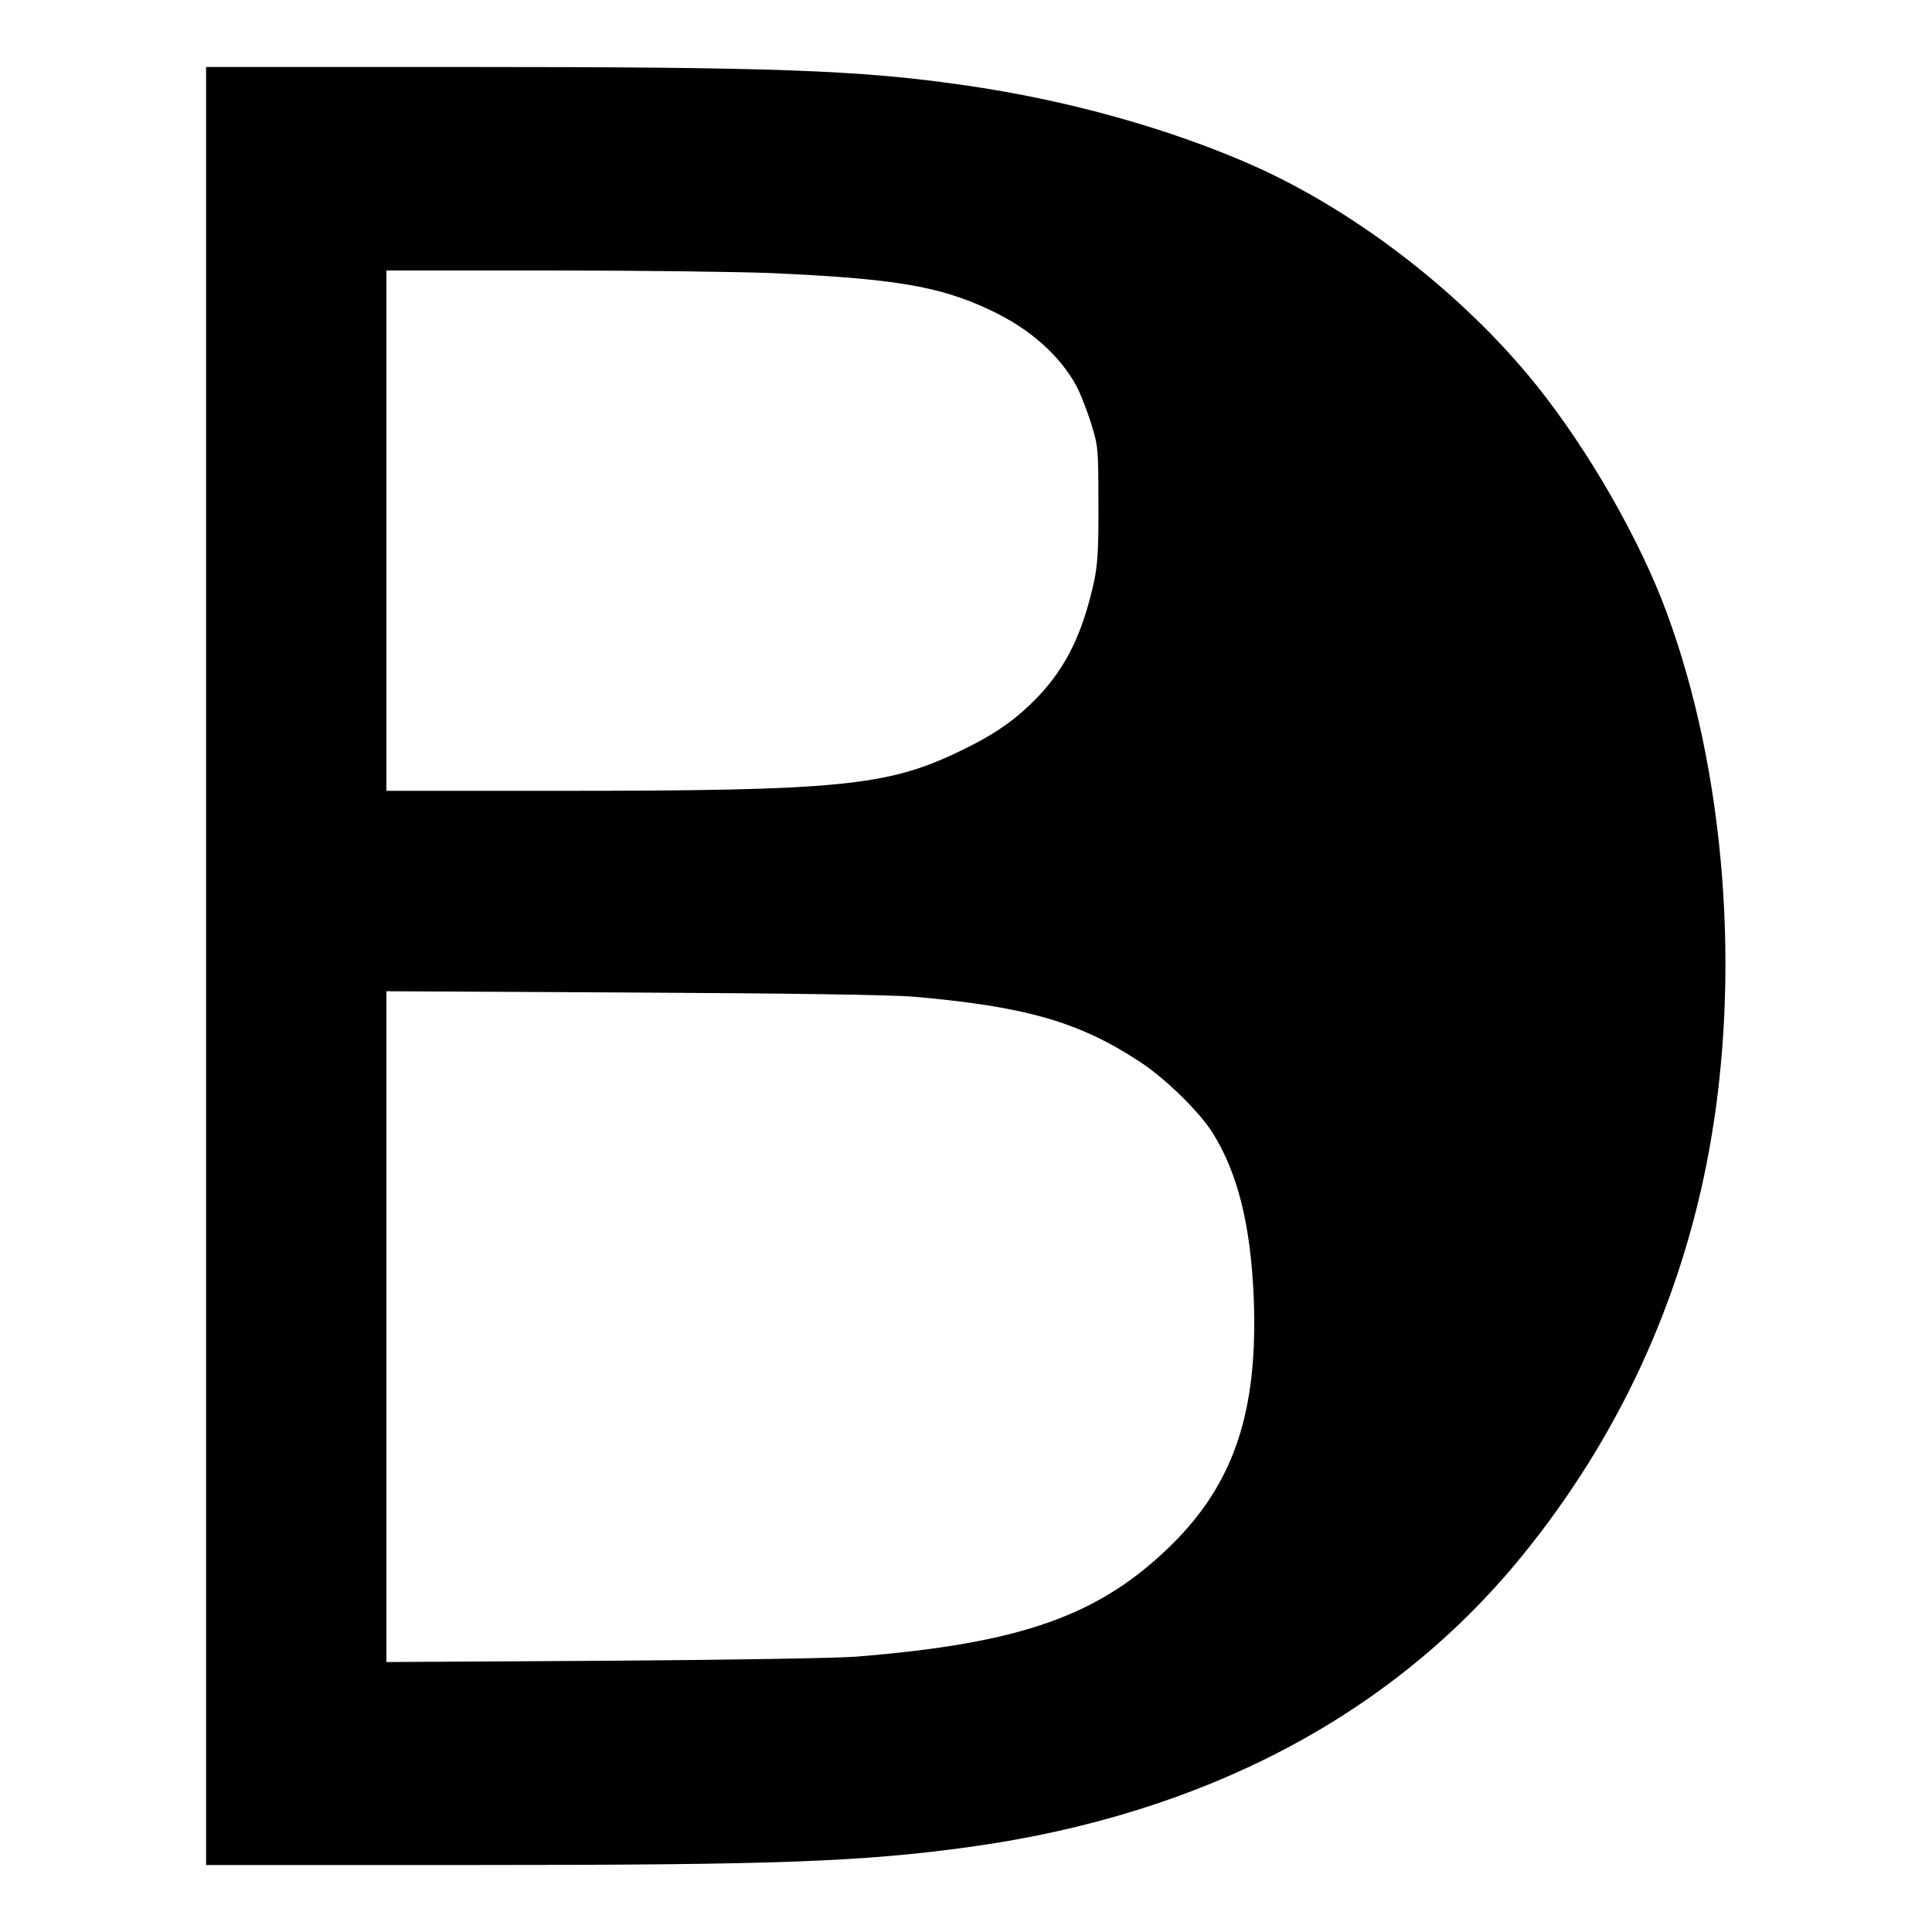
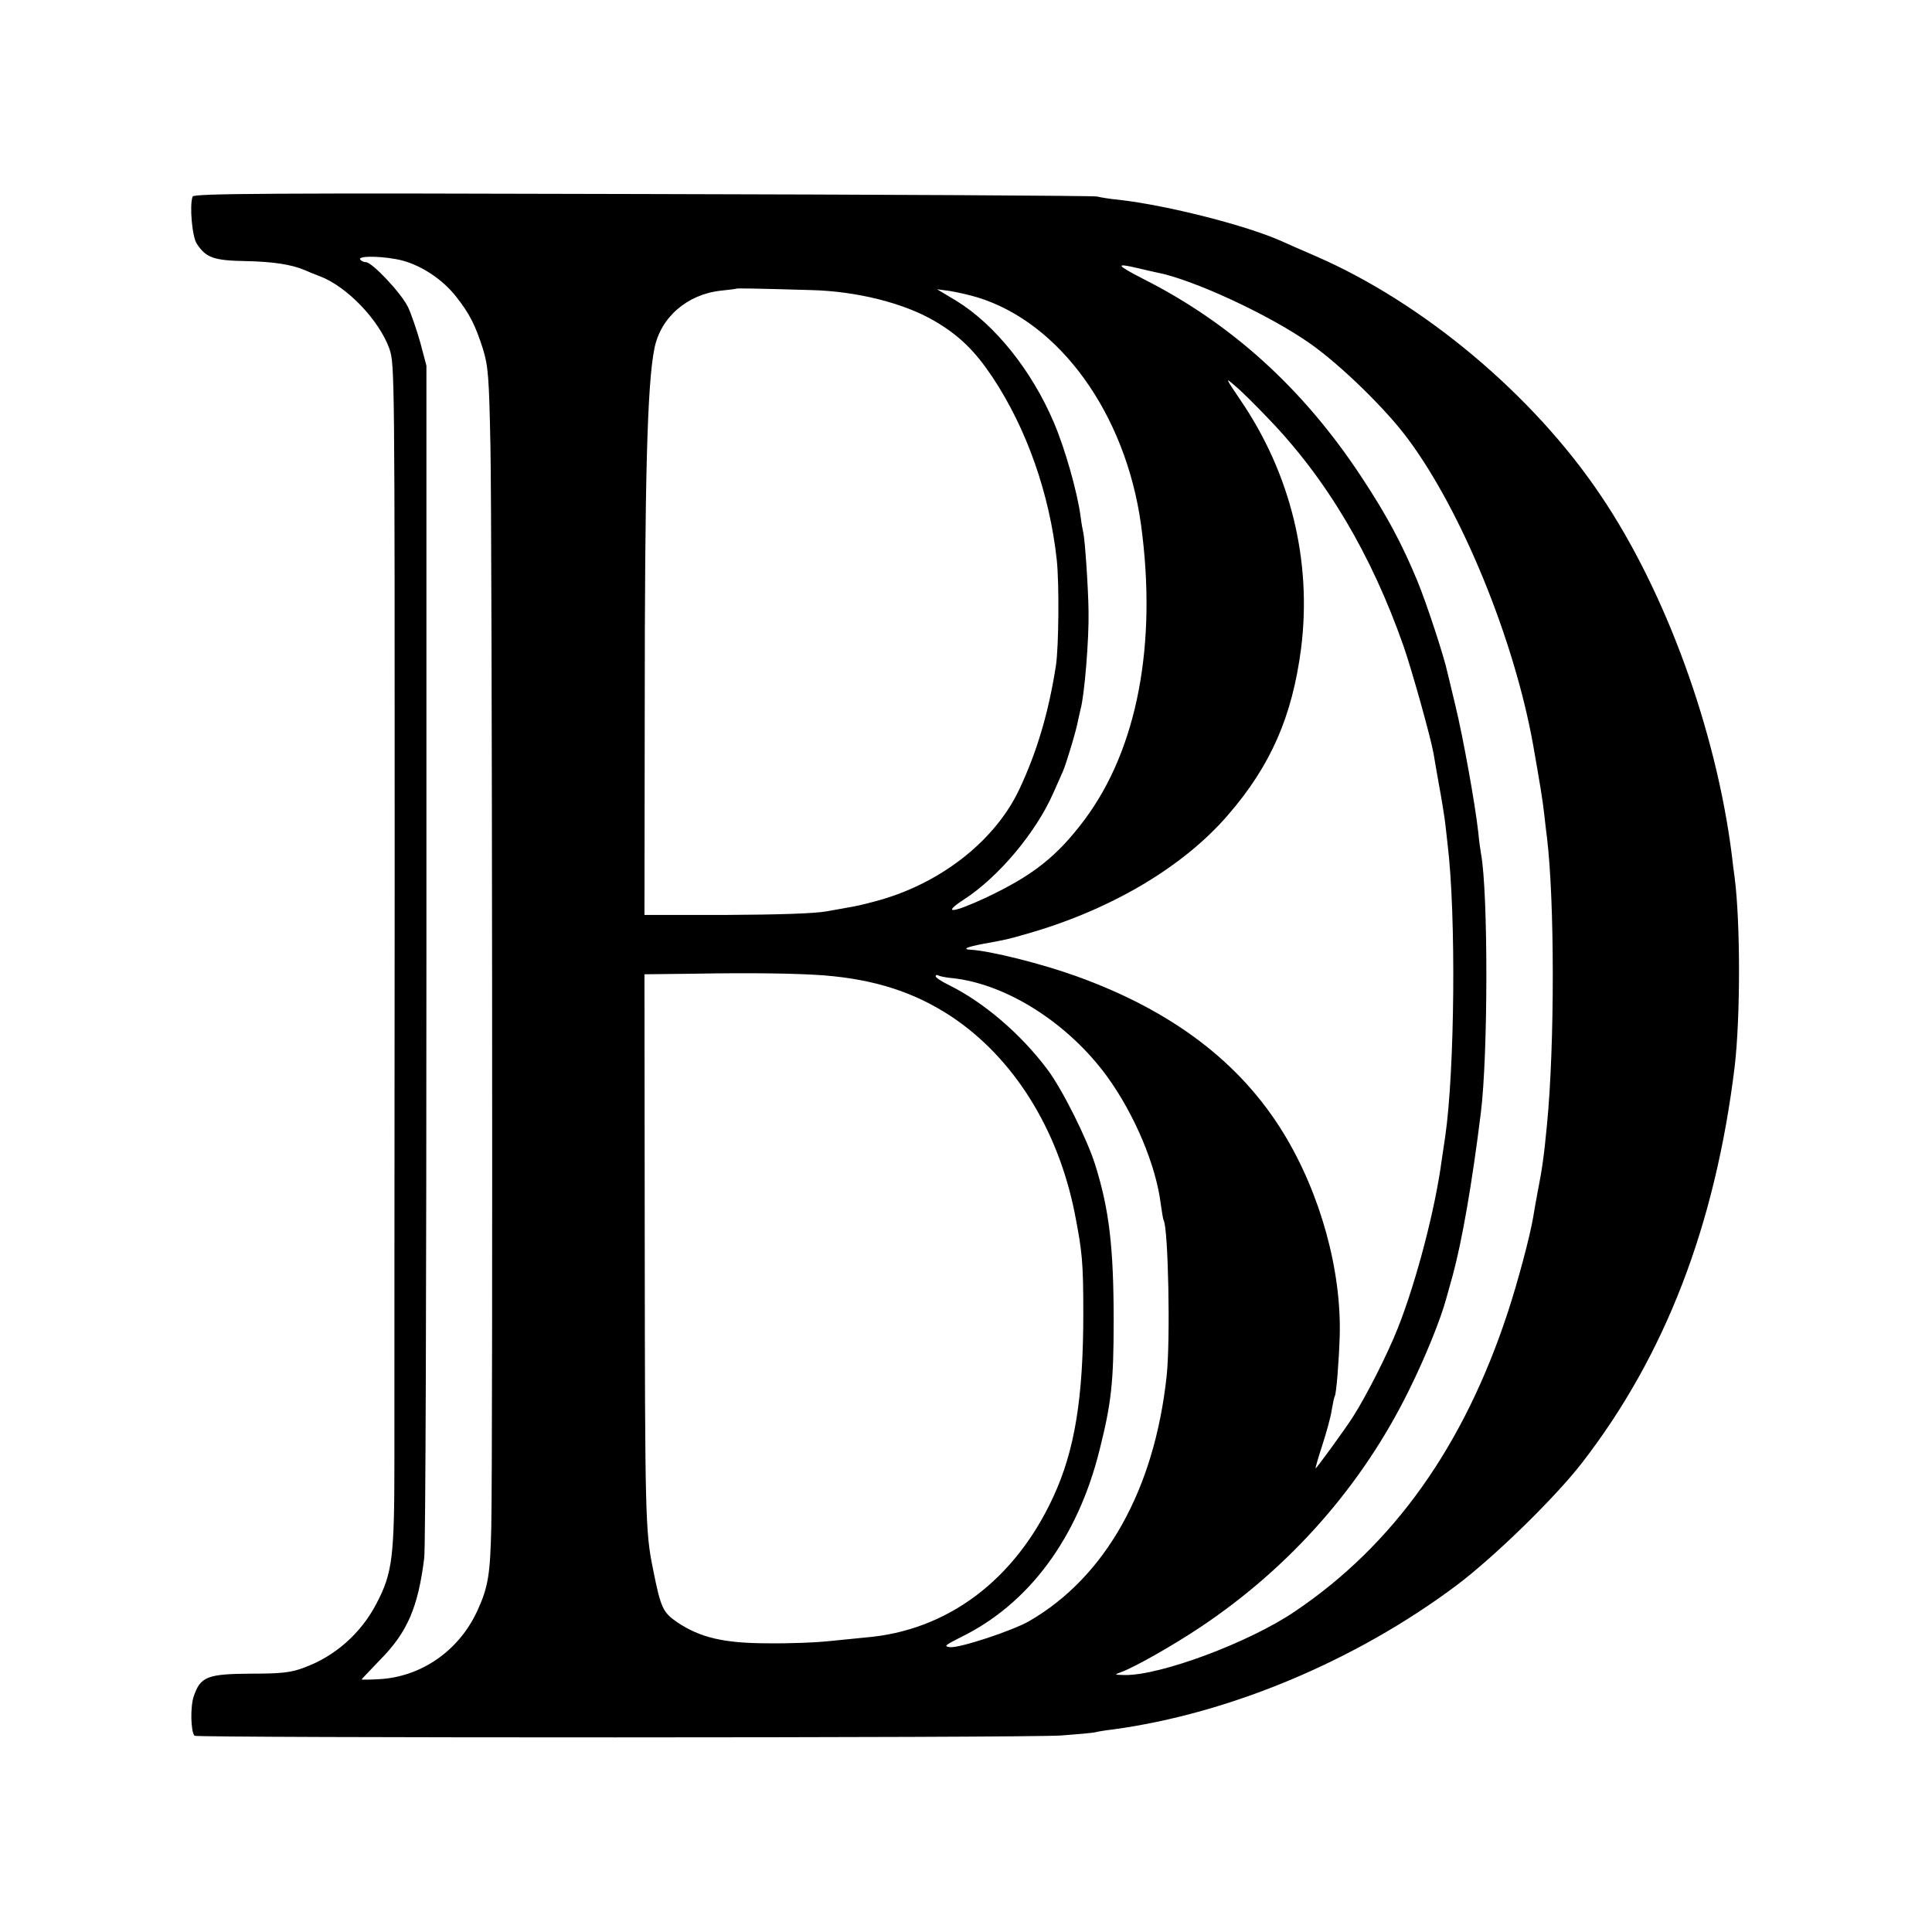
- <svg xmlns="http://www.w3.org/2000/svg" version="1" width="1000" height="1000" viewBox="0 0 750 750">
-   <path d="M80 375v349h100.3c121.8 0 154-1.2 196.7-7.1 90.4-12.6 163.5-51.1 213.7-112.7 37.3-45.7 62-99 72.7-157.2 12.6-68.4 6.4-147.7-16.5-209.5-10.4-28.1-30.2-62.7-50.5-88-28.1-35-69.3-67-109.2-84.9-32.5-14.5-72.7-25.8-112.7-31.5-40.6-5.9-73.9-7.1-194.7-7.1H80v349zm219-269c47.5 2.1 65.4 5 84.8 14.1 15.7 7.2 27.6 17.8 34.1 29.8 1.6 3.1 4.2 9.7 5.7 14.6 2.7 8.6 2.8 9.9 2.8 31 .1 17.7-.3 23.6-1.7 30.3-4.4 20-10.8 33.1-21.6 44.5-8.7 9.1-17 14.9-31.3 21.7-27.5 13.1-46.5 15-154 15H150V105h63.3c34.7 0 73.3.5 85.7 1zm55.5 280.9c43.6 3.8 64.5 9.8 88 25.3 9.7 6.3 22.9 19.2 28 27.2 9.9 15.5 15.1 36.3 16.2 64.6 1.7 43.9-7.6 71.7-31.9 95.7-28 27.5-58.1 38.2-122.3 43.4-7.1.6-51.1 1.3-97.7 1.6l-84.8.5V384.8l95.8.5c60.2.3 100.5.9 108.7 1.6z" />
+ <svg xmlns="http://www.w3.org/2000/svg" version="1" width="933.333" height="933.333" viewBox="0 0 700 700">
+   <path d="M69.8 71.2c-1.2 3.1-.2 14.6 1.5 17.1 3.3 5.1 6.2 6.1 17.7 6.3 9.9.2 16.6 1.2 21.5 3.3 1.1.5 3.5 1.5 5.4 2.2 9.8 3.7 21.5 15.9 25.2 26.3 1.9 5.6 1.9 8.6 1.9 187.9-.1 100.2-.1 196.6-.1 214.2 0 35.9-.7 41.4-6.5 52.5-5.6 10.8-15 19.1-26.2 23.2-4.7 1.8-8.1 2.2-19.4 2.2-15.7.1-18.2 1.1-20.6 8.2-1.3 3.7-1.1 12.9.3 14.3.9.8 301.4.8 314-.1 5.5-.4 10.9-.9 12-1.1 1.1-.3 4.2-.8 6.8-1.1 42.1-5.7 87.8-24.8 124.3-52.1 13.5-10.1 35.8-31.8 45.6-44.5 30.2-39 48.3-86.2 55.3-143.5 2.1-17.9 2.1-52.1 0-68.5-.3-1.9-.7-5.5-1-8-5.7-45.4-24-95.7-47.6-130.6-24.4-36.3-64.1-69.6-103.2-86.6-5.1-2.2-10.6-4.6-12.3-5.4-12.7-5.7-41.4-13-58.9-15-3.3-.3-6.9-.9-8-1.2-1.1-.3-75.2-.7-164.6-.9-134.5-.4-162.7-.2-163.1.9zm76 23.2c7.1 1.9 14.6 6.9 19.4 13 4.9 6.2 7 10.3 9.8 19.1 1.9 6.2 2.2 10.1 2.7 35.5.6 28.8.9 363.8.3 391.4-.4 17-1.1 21.6-5 30.1-6.6 14.5-20.3 24.1-35.7 24.9-3.5.2-6.3.2-6.3.1s3.1-3.3 6.8-7.2c9.8-9.9 13.7-19 15.9-36.8.5-3.3.8-101.8.8-219v-213l-2.2-8.3c-1.3-4.6-3.3-10.5-4.5-13-2.5-5.1-13-16.2-15.2-16.2-.8 0-1.8-.5-2.1-1-.9-1.5 9.1-1.2 15.3.4zM412 97.1c2.5.6 5.6 1.3 7 1.6 13.2 2.5 41.2 15.5 56 26 11.1 7.9 27.2 23.6 35.1 34.3 19.6 26.3 38.6 72.9 45.4 111 2.3 13.1 3.5 20.2 4 25 .3 3 .8 6.8 1 8.5 2.8 23.1 2.8 75.3 0 104-1.1 11.5-1.7 15.8-3.5 25-.5 2.7-1.2 6.6-1.5 8.5-1.1 6.7-5.6 23.6-9.2 34.5-15.9 48.4-41.4 84.3-77.2 108.4-16.5 11.2-48.7 23.2-61.6 23-3.9-.1-3.9-.1-1.2-1.1 4.7-1.7 18.7-9.6 28.7-16.3 32.5-21.7 58.6-51.3 75.6-86 5.9-11.9 11.4-25.6 13.4-33 .5-1.7 1.5-5.5 2.4-8.6 3.4-12.6 7-33.4 10.1-58.4 2.7-21.2 2.7-80.3.1-94.2-.2-1-.7-4.5-1-7.8-1.1-10-5.5-34.4-8.2-45.5-1.4-5.8-2.7-11.4-3-12.5-1.1-5.3-7.6-25.2-10.9-33.1-5.6-13.5-11-23.6-20.1-37.4-21-32-47.2-55.8-79.1-71.9-9.9-5.1-10.4-5.9-2.3-4zm-118.2 8c16.6.4 33.7 4.7 44.8 11.2 8.9 5.2 14.6 10.8 20.9 20.2 12.5 18.8 20.8 42.4 23.4 66.5.9 8.5.7 31.2-.3 38-2.6 16.9-6.8 31.1-13.1 44.6-8.5 18.4-27.6 33.7-50 40.3-3.8 1.1-8.3 2.2-10 2.5-1.6.3-6.1 1.1-10 1.8-4.6.8-17.3 1.2-36.5 1.3h-29.5l.1-74c0-83.8.9-118.4 3.5-131.2 2.2-11.3 11.9-19.7 24.2-21 2.8-.3 5.3-.6 5.4-.7.3-.2 6.7-.1 27.1.5zm60.2 2.6c30 9.1 53.8 42.2 59.4 82.3 5.9 43.3-1.3 81.2-20.3 106.8-10.1 13.5-18.7 20.3-35.8 28.4-12 5.6-16.3 6.1-8.2.8 12.6-8.1 26.2-24.3 32.5-38.6 1.4-3.2 3-6.8 3.5-7.9 1.2-2.7 5-15.3 5.5-18.5.3-1.4.7-3.2.9-4 1.4-4.8 3.1-25.4 2.9-35.5-.1-8.5-1.3-26-1.9-28.5-.2-.8-.7-3.5-1-6-1.2-8.9-5.7-24.7-9.7-34-8-18.8-21.4-35.5-35.3-44l-7-4.2 4.5.6c2.5.4 7 1.4 10 2.3zm105.3 43.7c21.3 22 37.6 49.5 49.3 82.9 3.1 9 9.7 32.6 10.8 38.7.2 1.4 1.1 6.3 1.9 11 .9 4.7 1.9 11 2.3 14 .3 3 .8 6.6.9 8 3.1 25.5 2.6 82.1-.9 106-.3 1.9-.8 5.5-1.2 8-2.3 17.7-9.2 44.2-15.9 61.1-3.7 9.4-11.5 24.8-16.4 32.4-3 4.7-13.1 18.5-13.4 18.5-.2 0 .9-3.8 2.4-8.4 1.5-4.6 3.1-10.4 3.4-12.7.4-2.4.9-4.7 1.1-5 .6-1 1.5-12.5 1.8-21.7.7-23.9-7-51.8-20.4-73.7-15.7-25.6-40.3-44.3-75-56.8-12.5-4.5-31.1-9.2-38.4-9.6-3.1-.2-1.3-1 4.5-2.1 8.8-1.6 9.1-1.7 15.4-3.5 30.5-8.6 57.1-24.2 73.5-43.3 15.4-17.8 23.2-35.6 26.4-60.2 4-31.5-3.7-63.3-22-90.1-5.6-8.3-5.6-8.3-1.8-5 2.2 1.8 7.4 7 11.7 11.5zm-160.7 202c18.5 1.5 32.7 6.1 46.1 14.9 22.4 14.9 38.6 40.6 44.7 71.3 2.7 13.9 3.1 17.5 3.1 36.4 0 30.5-3.1 49.6-10.9 66.4-13.9 30.1-38.4 48.5-68.1 50.9-3.8.4-10.1 1-14 1.4-3.8.4-13.3.8-21 .7-16.1 0-24.7-2-33.1-7.6-5.2-3.6-6-5.1-8.8-19.3-2.8-13.5-2.9-19.7-3-117.2l-.1-98.3 17.5-.2c21.8-.4 38.4-.1 47.6.6zm46.5 1c19.6 2.1 41.9 16.3 56 35.6 10 13.8 17.8 32.3 19.5 46.5.4 2.7.8 5.3 1 5.6 1.7 2.9 2.5 43.5 1.1 56.4-4.4 41.2-22.1 72.8-49.7 88.8-6 3.5-25.4 9.9-28.8 9.5-2.4-.3-1.8-.7 3.9-3.6 24.6-12 42.4-35.9 50.3-67.9 4.3-17 5.1-24.7 5.1-46.8 0-26.5-1.6-40.3-6.7-56.5-2.9-9.3-12-27.5-17.3-34.5-9.7-13-23.3-24.5-35.7-30.6-2.7-1.3-4.8-2.7-4.8-3.2 0-.4.4-.6.9-.3s2.8.8 5.2 1z" />
</svg>
